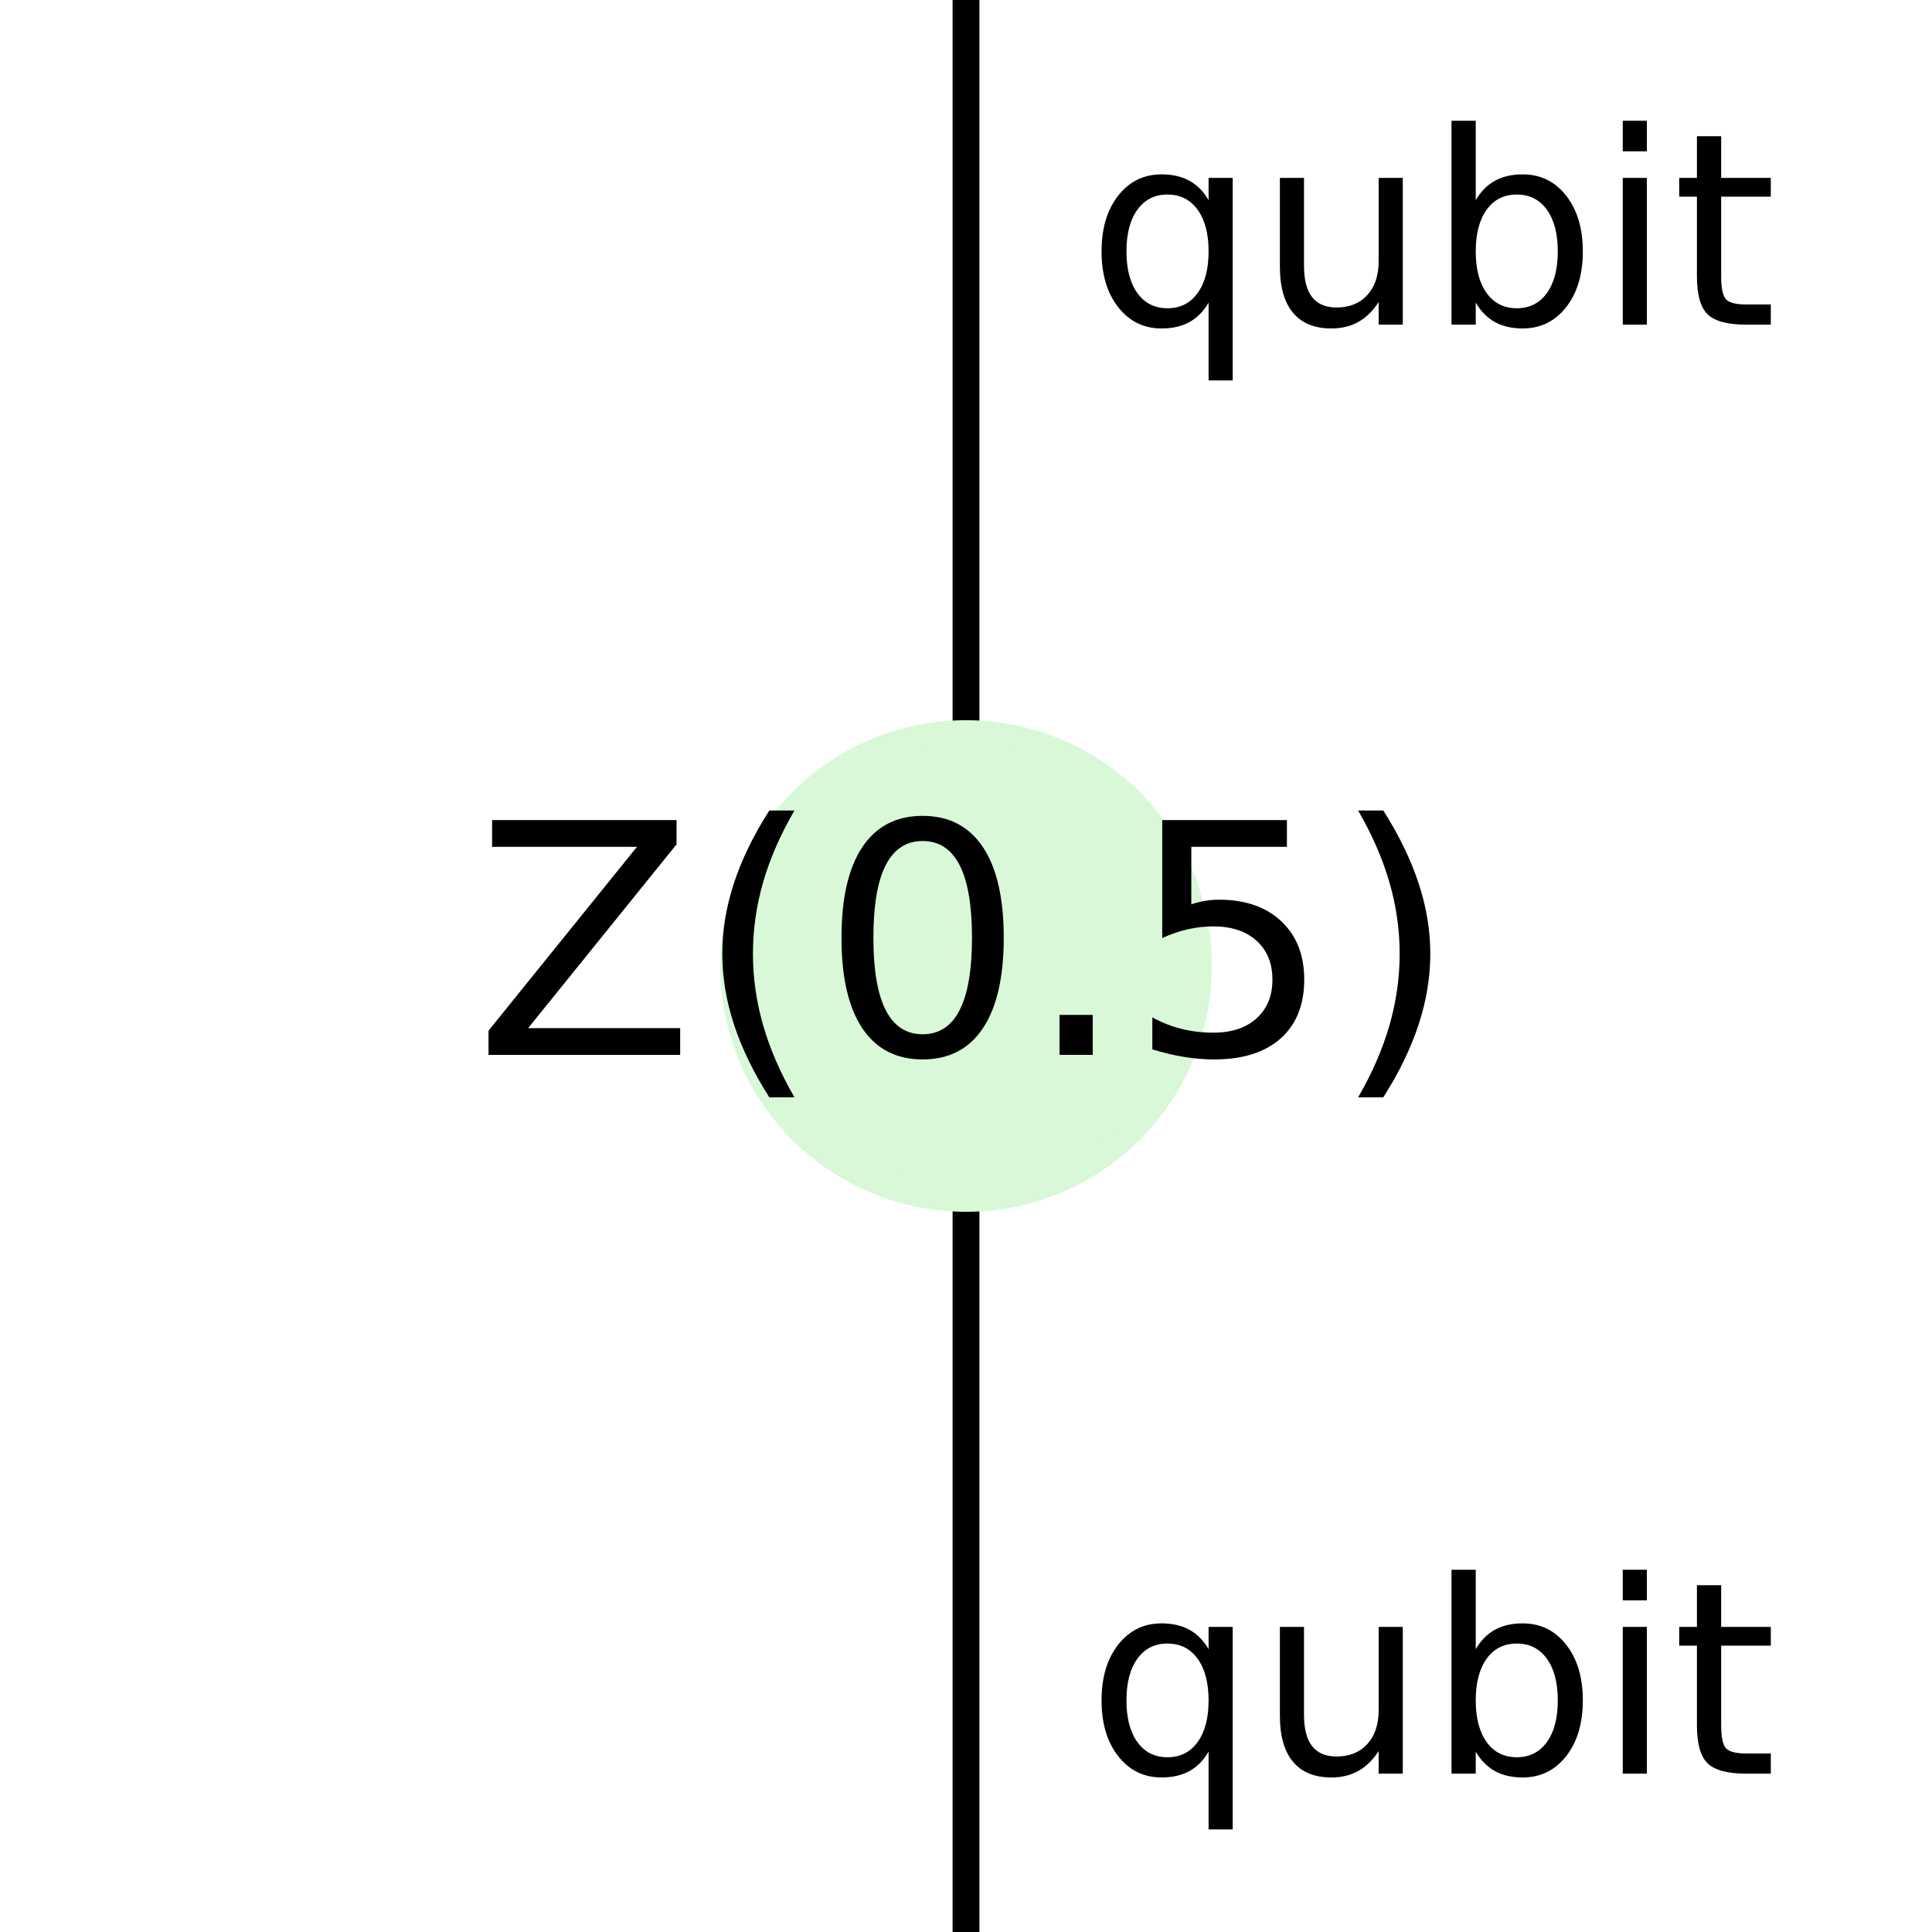
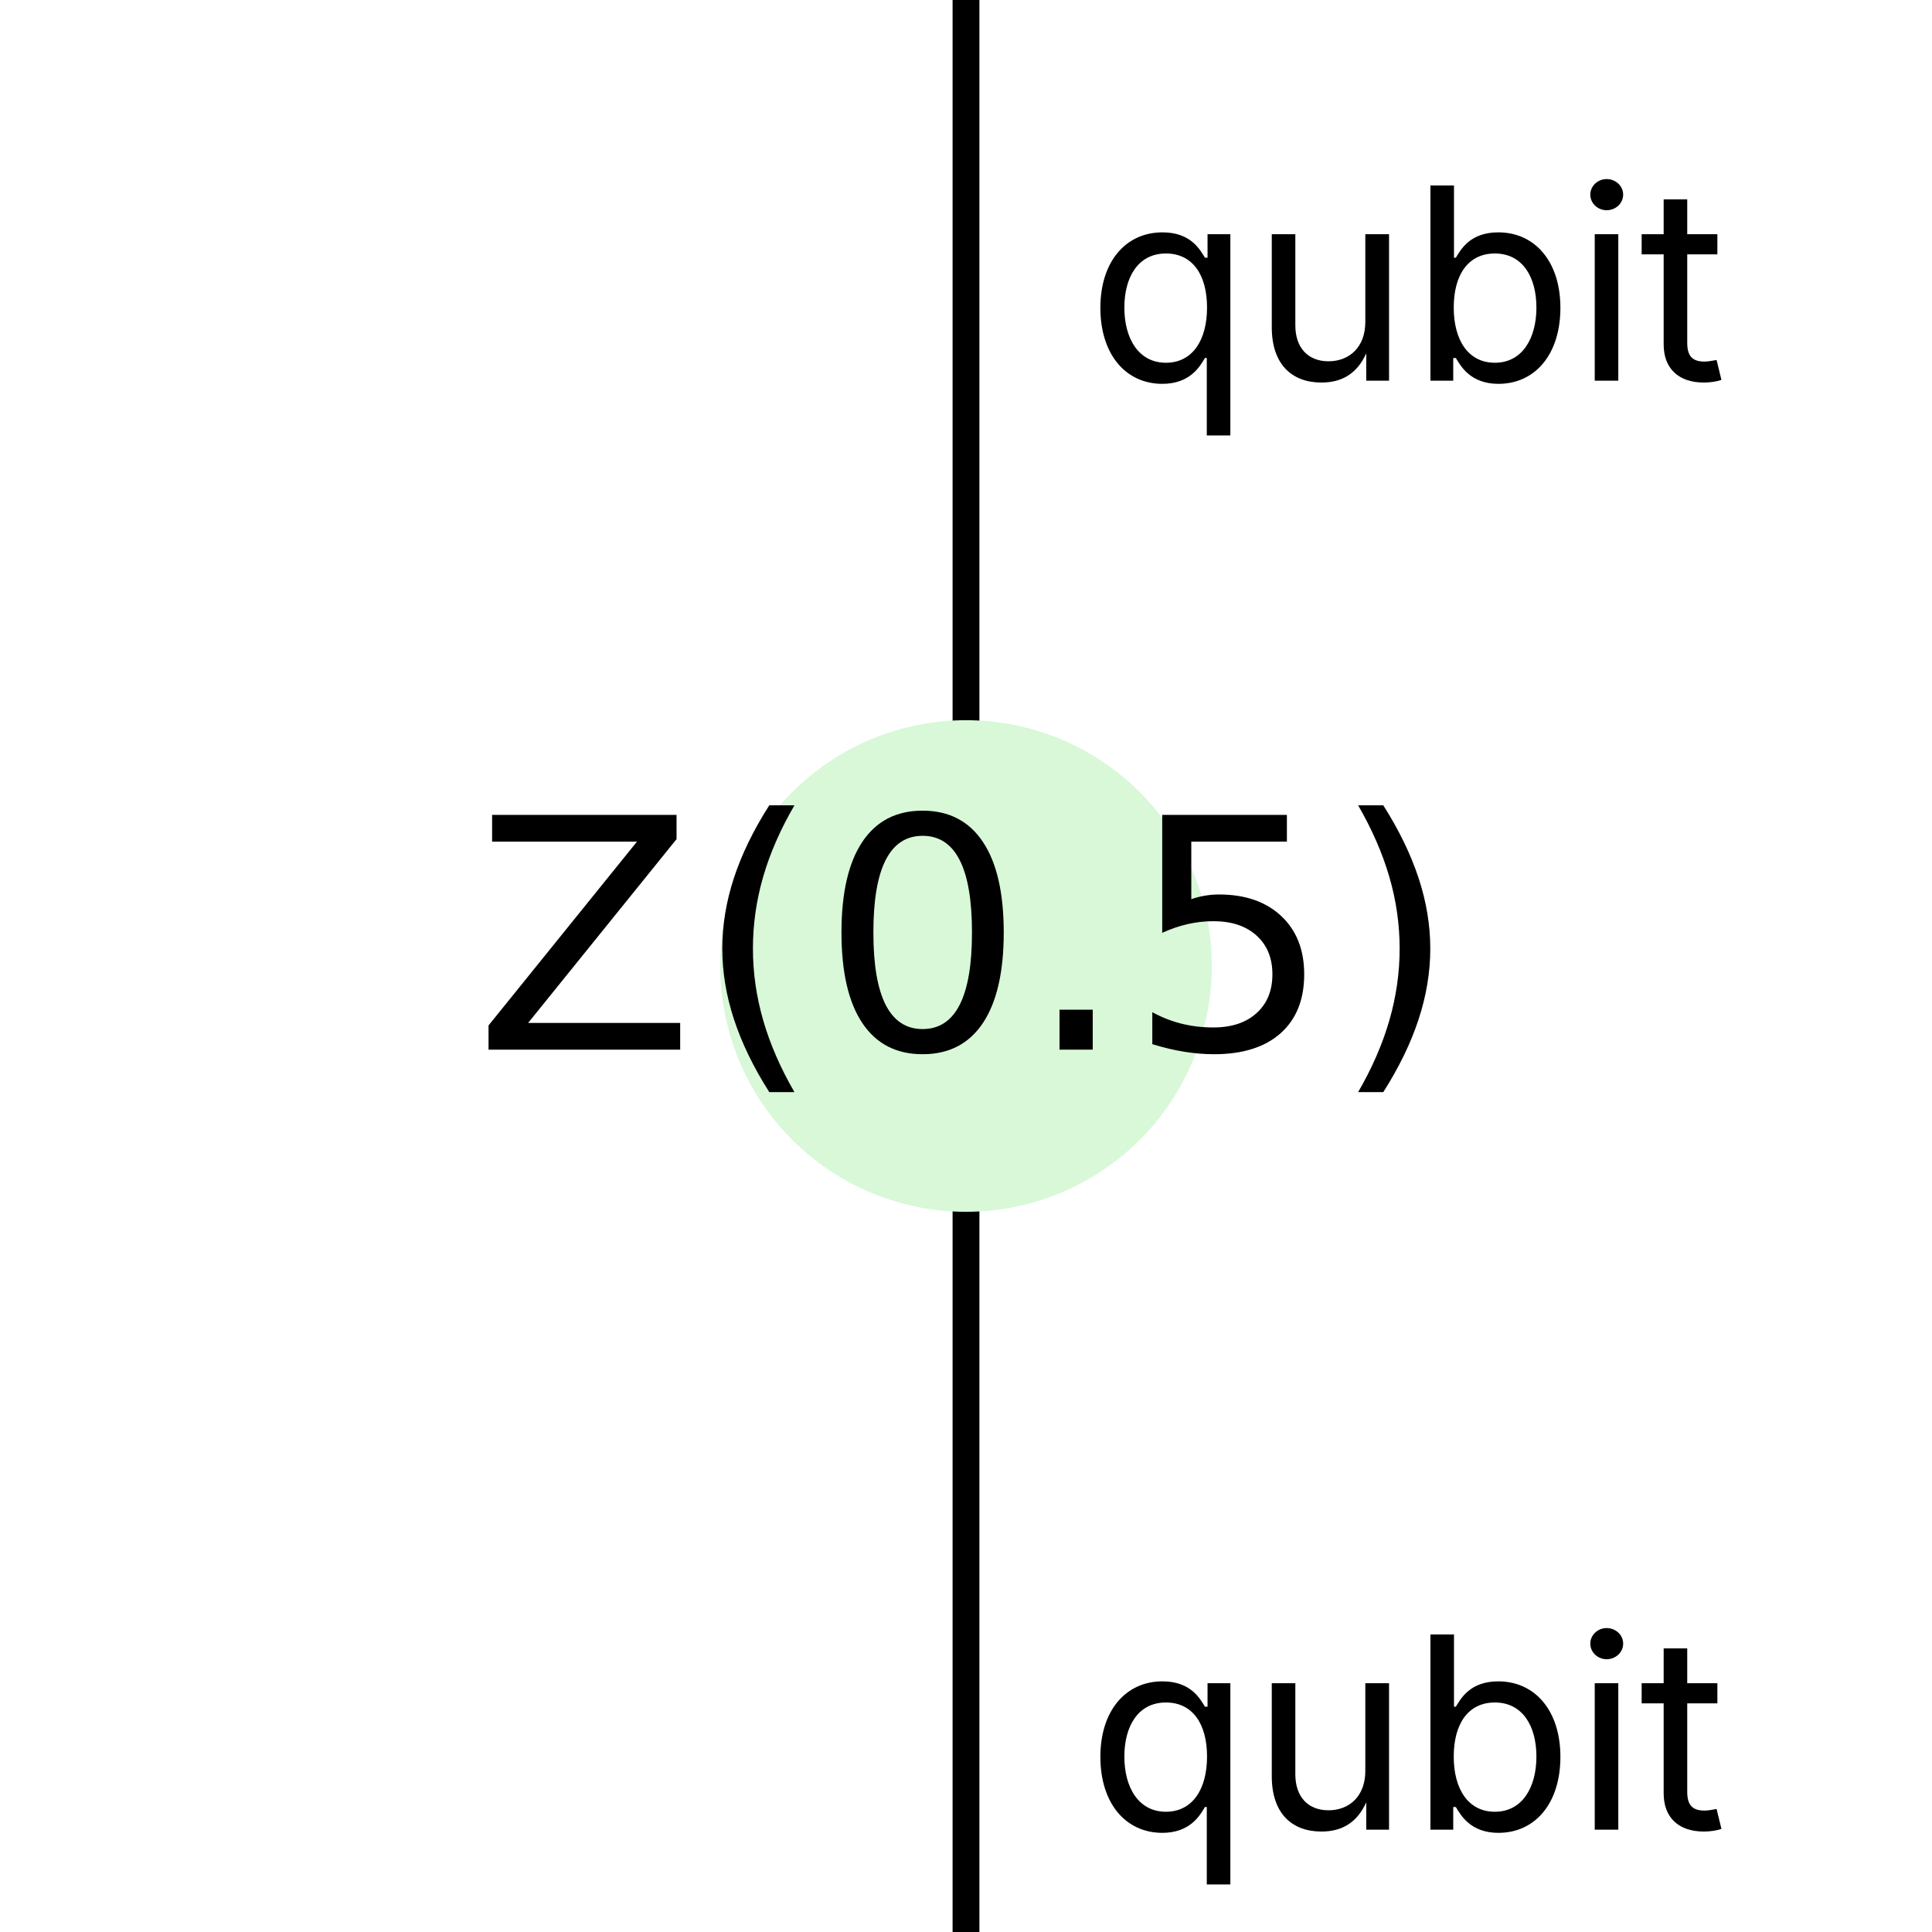
<svg xmlns="http://www.w3.org/2000/svg" xmlns:xlink="http://www.w3.org/1999/xlink" width="72pt" height="72pt" viewBox="0 0 72 72" version="1.1">
  <defs>
    <style type="text/css">*{stroke-linejoin: round; stroke-linecap: butt}</style>
  </defs>
  <g id="figure_1">
    <g id="patch_1">
      <path d="M 0 72  L 72 72  L 72 0  L 0 0  z " style="fill: #ffffff" />
    </g>
    <g id="axes_1">
      <g id="patch_2">
-         <path d="M 0 72  L 72 72  L 72 0  L 0 0  z " clip-path="url(#pb3f7ceaa33)" style="fill: #ffffff; stroke: #ffffff; stroke-linejoin: miter" />
+         <path d="M 0 72  L 72 72  L 72 0  L 0 0  z " clip-path="url(#pb4c711163f)" style="fill: #ffffff; stroke: #ffffff; stroke-linejoin: miter" />
      </g>
      <g id="patch_3">
-         <path d="M 36 36  Q 36 36 36 54  " clip-path="url(#pb3f7ceaa33)" style="fill: none; stroke: #000000; stroke-linejoin: miter" />
+         <path d="M 0 72  Q 0 0 0 0  L 72 0  L 72 72  z " clip-path="url(#pb4c711163f)" style="fill: #ffffff" />
      </g>
      <g id="patch_4">
-         <path d="M 36 0  Q 36 18 36 18  " clip-path="url(#pb3f7ceaa33)" style="fill: none; stroke: #000000; stroke-linejoin: miter" />
+         <path d="M 36 36  Q 36 36 36 54  L 72 54  L 72 36  z " clip-path="url(#pb4c711163f)" style="fill: #ffffff" />
      </g>
      <g id="patch_5">
-         <path d="M 36 18  Q 36 36 36 36  " clip-path="url(#pb3f7ceaa33)" style="fill: none; stroke: #000000; stroke-linejoin: miter" />
+         <path d="M 36 0  Q 36 18 36 18  L 72 18  L 72 0  z " clip-path="url(#pb4c711163f)" style="fill: #ffffff" />
      </g>
      <g id="patch_6">
-         <path d="M 36 54  Q 36 72 36 72  " clip-path="url(#pb3f7ceaa33)" style="fill: none; stroke: #000000; stroke-linejoin: miter" />
+         <path d="M 36 18  Q 36 36 36 36  L 72 36  L 72 18  z " clip-path="url(#pb4c711163f)" style="fill: #ffffff" />
+       </g>
+       <g id="patch_7">
+         <path d="M 36 54  Q 36 72 36 72  L 72 72  L 72 54  z " clip-path="url(#pb4c711163f)" style="fill: #ffffff" />
+       </g>
+       <g id="patch_8">
+         <path d="M 36 36  Q 36 36 36 54  " clip-path="url(#pb4c711163f)" style="fill: none; stroke: #000000; stroke-linejoin: miter" />
+       </g>
+       <g id="patch_9">
+         <path d="M 36 0  Q 36 18 36 18  " clip-path="url(#pb4c711163f)" style="fill: none; stroke: #000000; stroke-linejoin: miter" />
+       </g>
+       <g id="patch_10">
+         <path d="M 36 18  Q 36 36 36 36  " clip-path="url(#pb4c711163f)" style="fill: none; stroke: #000000; stroke-linejoin: miter" />
+       </g>
+       <g id="patch_11">
+         <path d="M 36 54  Q 36 72 36 72  " clip-path="url(#pb4c711163f)" style="fill: none; stroke: #000000; stroke-linejoin: miter" />
      </g>
      <g id="PathCollection_1">
        <defs>
-           <path id="m1da616f38a" d="M 0 8.66  C 2.297 8.66 4.5 7.748 6.124 6.124  C 7.748 4.5 8.66 2.297 8.66 0  C 8.66 -2.297 7.748 -4.5 6.124 -6.124  C 4.5 -7.748 2.297 -8.66 0 -8.66  C -2.297 -8.66 -4.5 -7.748 -6.124 -6.124  C -7.748 -4.5 -8.66 -2.297 -8.66 0  C -8.66 2.297 -7.748 4.5 -6.124 6.124  C -4.5 7.748 -2.297 8.66 0 8.66  z " style="stroke: #d8f8d8" />
+           <path id="me44849ccfe" d="M 0 8.66  C 2.297 8.66 4.5 7.748 6.124 6.124  C 7.748 4.5 8.66 2.297 8.66 0  C 8.66 -2.297 7.748 -4.5 6.124 -6.124  C 4.5 -7.748 2.297 -8.66 0 -8.66  C -2.297 -8.66 -4.5 -7.748 -6.124 -6.124  C -7.748 -4.5 -8.66 -2.297 -8.66 0  C -8.66 2.297 -7.748 4.5 -6.124 6.124  C -4.5 7.748 -2.297 8.66 0 8.66  z " style="stroke: #d8f8d8" />
        </defs>
-         <g clip-path="url(#pb3f7ceaa33)">
-           <use xlink:href="#m1da616f38a" x="36" y="36" style="fill: #d8f8d8; stroke: #d8f8d8" />
+         <g clip-path="url(#pb4c711163f)">
+           <use xlink:href="#me44849ccfe" x="36" y="36" style="fill: #d8f8d8; stroke: #d8f8d8" />
        </g>
      </g>
      <g id="text_1">
-         <g transform="translate(40.5 12.09844) scale(0.1 -0.1)">
+         <g transform="translate(40.5 14.1875) scale(0.1 -0.1)">
          <defs>
-             <path id="DejaVuSans-71" d="M 947 1747  Q 947 1113 1208 752  Q 1469 391 1925 391  Q 2381 391 2643 752  Q 2906 1113 2906 1747  Q 2906 2381 2643 2742  Q 2381 3103 1925 3103  Q 1469 3103 1208 2742  Q 947 2381 947 1747  z M 2906 525  Q 2725 213 2448 61  Q 2172 -91 1784 -91  Q 1150 -91 751 415  Q 353 922 353 1747  Q 353 2572 751 3078  Q 1150 3584 1784 3584  Q 2172 3584 2448 3432  Q 2725 3281 2906 2969  L 2906 3500  L 3481 3500  L 3481 -1331  L 2906 -1331  L 2906 525  z " transform="scale(0.015625)" />
-             <path id="DejaVuSans-75" d="M 544 1381  L 544 3500  L 1119 3500  L 1119 1403  Q 1119 906 1312 657  Q 1506 409 1894 409  Q 2359 409 2629 706  Q 2900 1003 2900 1516  L 2900 3500  L 3475 3500  L 3475 0  L 2900 0  L 2900 538  Q 2691 219 2414 64  Q 2138 -91 1772 -91  Q 1169 -91 856 284  Q 544 659 544 1381  z M 1991 3584  L 1991 3584  z " transform="scale(0.015625)" />
-             <path id="DejaVuSans-62" d="M 3116 1747  Q 3116 2381 2855 2742  Q 2594 3103 2138 3103  Q 1681 3103 1420 2742  Q 1159 2381 1159 1747  Q 1159 1113 1420 752  Q 1681 391 2138 391  Q 2594 391 2855 752  Q 3116 1113 3116 1747  z M 1159 2969  Q 1341 3281 1617 3432  Q 1894 3584 2278 3584  Q 2916 3584 3314 3078  Q 3713 2572 3713 1747  Q 3713 922 3314 415  Q 2916 -91 2278 -91  Q 1894 -91 1617 61  Q 1341 213 1159 525  L 1159 0  L 581 0  L 581 4863  L 1159 4863  L 1159 2969  z " transform="scale(0.015625)" />
-             <path id="DejaVuSans-69" d="M 603 3500  L 1178 3500  L 1178 0  L 603 0  L 603 3500  z M 603 4863  L 1178 4863  L 1178 4134  L 603 4134  L 603 4863  z " transform="scale(0.015625)" />
-             <path id="DejaVuSans-74" d="M 1172 4494  L 1172 3500  L 2356 3500  L 2356 3053  L 1172 3053  L 1172 1153  Q 1172 725 1289 603  Q 1406 481 1766 481  L 2356 481  L 2356 0  L 1766 0  Q 1100 0 847 248  Q 594 497 594 1153  L 594 3053  L 172 3053  L 172 3500  L 594 3500  L 594 4494  L 1172 4494  z " transform="scale(0.015625)" />
+             <path id="Inter-Regular-353" d="M 3425 -1306  L 3425 3494  L 2881 3494  L 2881 2934  L 2819 2934  C 2703 3119 2488 3538 1806 3538  C 934 3538 325 2844 325 1738  C 325 625 931 -75 1803 -75  C 2469 -75 2703 347 2819 541  L 2863 541  L 2863 -1306  L 3425 -1306  z M 1888 428  C 1234 428 897 1009 897 1744  C 897 2469 1225 3034 1888 3034  C 2531 3034 2869 2516 2869 1744  C 2869 966 2522 428 1888 428  z " transform="scale(0.015625)" />
+             <path id="Inter-Regular-395" d="M 1678 -44  C 2138 -44 2519 144 2747 653  L 2747 0  L 3291 0  L 3291 3494  L 2725 3494  L 2725 1400  C 2725 803 2347 463 1847 463  C 1359 463 1056 784 1056 1322  L 1056 3494  L 494 3494  L 494 1275  C 494 391 972 -44 1678 -44  z " transform="scale(0.015625)" />
+             <path id="Inter-Regular-243" d="M 2116 -75  C 2988 -75 3594 625 3594 1738  C 3594 2844 2984 3538 2113 3538  C 1431 3538 1216 3119 1100 2934  L 1056 2934  L 1056 4656  L 494 4656  L 494 0  L 1038 0  L 1038 541  L 1100 541  C 1216 347 1450 -75 2116 -75  z M 2031 428  C 1397 428 1050 966 1050 1744  C 1050 2516 1388 3034 2031 3034  C 2694 3034 3022 2469 3022 1744  C 3022 1009 2684 428 2031 428  z " transform="scale(0.015625)" />
+             <path id="Inter-Regular-2b2" d="M 494 0  L 1056 0  L 1056 3494  L 494 3494  L 494 0  z M 778 4066  C 994 4066 1172 4231 1172 4438  C 1172 4644 994 4809 778 4809  C 566 4809 388 4644 388 4438  C 388 4231 566 4066 778 4066  z " transform="scale(0.015625)" />
+             <path id="Inter-Regular-37b" d="M 1869 3494  L 1150 3494  L 1150 4325  L 588 4325  L 588 3494  L 63 3494  L 63 3013  L 588 3013  L 588 863  C 588 291 944 -44 1547 -44  C 1691 -44 1850 -22 1966 19  L 1850 494  C 1756 475 1634 456 1563 456  C 1266 456 1150 594 1150 906  L 1150 3013  L 1869 3013  L 1869 3494  z " transform="scale(0.015625)" />
          </defs>
-           <use xlink:href="#DejaVuSans-71" />
-           <use xlink:href="#DejaVuSans-75" transform="translate(63.47656 0)" />
-           <use xlink:href="#DejaVuSans-62" transform="translate(126.8555 0)" />
-           <use xlink:href="#DejaVuSans-69" transform="translate(190.332 0)" />
-           <use xlink:href="#DejaVuSans-74" transform="translate(218.1152 0)" />
+           <use xlink:href="#Inter-Regular-353" />
+           <use xlink:href="#Inter-Regular-395" transform="translate(61.23438 0)" />
+           <use xlink:href="#Inter-Regular-243" transform="translate(120.3594 0)" />
+           <use xlink:href="#Inter-Regular-2b2" transform="translate(181.5938 0)" />
+           <use xlink:href="#Inter-Regular-37b" transform="translate(205.8125 0)" />
        </g>
      </g>
      <g id="text_2">
-         <g transform="translate(40.5 66.09844) scale(0.1 -0.1)">
-           <use xlink:href="#DejaVuSans-71" />
-           <use xlink:href="#DejaVuSans-75" transform="translate(63.47656 0)" />
-           <use xlink:href="#DejaVuSans-62" transform="translate(126.8555 0)" />
-           <use xlink:href="#DejaVuSans-69" transform="translate(190.332 0)" />
-           <use xlink:href="#DejaVuSans-74" transform="translate(218.1152 0)" />
+         <g transform="translate(40.5 68.1875) scale(0.1 -0.1)">
+           <use xlink:href="#Inter-Regular-353" />
+           <use xlink:href="#Inter-Regular-395" transform="translate(61.23438 0)" />
+           <use xlink:href="#Inter-Regular-243" transform="translate(120.3594 0)" />
+           <use xlink:href="#Inter-Regular-2b2" transform="translate(181.5938 0)" />
+           <use xlink:href="#Inter-Regular-37b" transform="translate(205.8125 0)" />
        </g>
      </g>
      <g id="text_3">
-         <g clip-path="url(#pb3f7ceaa33)">
-           <g transform="translate(17.66625 39.31125) scale(0.12 -0.12)">
+         <g clip-path="url(#pb4c711163f)">
+           <g transform="translate(17.66625 39.11719) scale(0.12 -0.12)">
            <defs>
-               <path id="DejaVuSans-5a" d="M 359 4666  L 4025 4666  L 4025 4184  L 1075 531  L 4097 531  L 4097 0  L 288 0  L 288 481  L 3238 4134  L 359 4134  L 359 4666  z " transform="scale(0.015625)" />
-               <path id="DejaVuSans-28" d="M 1984 4856  Q 1566 4138 1362 3434  Q 1159 2731 1159 2009  Q 1159 1288 1364 580  Q 1569 -128 1984 -844  L 1484 -844  Q 1016 -109 783 600  Q 550 1309 550 2009  Q 550 2706 781 3412  Q 1013 4119 1484 4856  L 1984 4856  z " transform="scale(0.015625)" />
-               <path id="DejaVuSans-30" d="M 2034 4250  Q 1547 4250 1301 3770  Q 1056 3291 1056 2328  Q 1056 1369 1301 889  Q 1547 409 2034 409  Q 2525 409 2770 889  Q 3016 1369 3016 2328  Q 3016 3291 2770 3770  Q 2525 4250 2034 4250  z M 2034 4750  Q 2819 4750 3233 4129  Q 3647 3509 3647 2328  Q 3647 1150 3233 529  Q 2819 -91 2034 -91  Q 1250 -91 836 529  Q 422 1150 422 2328  Q 422 3509 836 4129  Q 1250 4750 2034 4750  z " transform="scale(0.015625)" />
-               <path id="DejaVuSans-2e" d="M 684 794  L 1344 794  L 1344 0  L 684 0  L 684 794  z " transform="scale(0.015625)" />
-               <path id="DejaVuSans-35" d="M 691 4666  L 3169 4666  L 3169 4134  L 1269 4134  L 1269 2991  Q 1406 3038 1543 3061  Q 1681 3084 1819 3084  Q 2600 3084 3056 2656  Q 3513 2228 3513 1497  Q 3513 744 3044 326  Q 2575 -91 1722 -91  Q 1428 -91 1123 -41  Q 819 9 494 109  L 494 744  Q 775 591 1075 516  Q 1375 441 1709 441  Q 2250 441 2565 725  Q 2881 1009 2881 1497  Q 2881 1984 2565 2268  Q 2250 2553 1709 2553  Q 1456 2553 1204 2497  Q 953 2441 691 2322  L 691 4666  z " transform="scale(0.015625)" />
-               <path id="DejaVuSans-29" d="M 513 4856  L 1013 4856  Q 1481 4119 1714 3412  Q 1947 2706 1947 2009  Q 1947 1309 1714 600  Q 1481 -109 1013 -844  L 513 -844  Q 928 -128 1133 580  Q 1338 1288 1338 2009  Q 1338 2731 1133 3434  Q 928 4138 513 4856  z " transform="scale(0.015625)" />
+               <path id="DejaVuSans-3d" d="M 359 4666  L 4025 4666  L 4025 4184  L 1075 531  L 4097 531  L 4097 0  L 288 0  L 288 481  L 3238 4134  L 359 4134  L 359 4666  z " transform="scale(0.015625)" />
+               <path id="DejaVuSans-b" d="M 1984 4856  Q 1566 4138 1362 3434  Q 1159 2731 1159 2009  Q 1159 1288 1364 580  Q 1569 -128 1984 -844  L 1484 -844  Q 1016 -109 783 600  Q 550 1309 550 2009  Q 550 2706 781 3412  Q 1013 4119 1484 4856  L 1984 4856  z " transform="scale(0.015625)" />
+               <path id="DejaVuSans-13" d="M 2034 4250  Q 1547 4250 1301 3770  Q 1056 3291 1056 2328  Q 1056 1369 1301 889  Q 1547 409 2034 409  Q 2525 409 2770 889  Q 3016 1369 3016 2328  Q 3016 3291 2770 3770  Q 2525 4250 2034 4250  z M 2034 4750  Q 2819 4750 3233 4129  Q 3647 3509 3647 2328  Q 3647 1150 3233 529  Q 2819 -91 2034 -91  Q 1250 -91 836 529  Q 422 1150 422 2328  Q 422 3509 836 4129  Q 1250 4750 2034 4750  z " transform="scale(0.015625)" />
+               <path id="DejaVuSans-11" d="M 684 794  L 1344 794  L 1344 0  L 684 0  L 684 794  z " transform="scale(0.015625)" />
+               <path id="DejaVuSans-18" d="M 691 4666  L 3169 4666  L 3169 4134  L 1269 4134  L 1269 2991  Q 1406 3038 1543 3061  Q 1681 3084 1819 3084  Q 2600 3084 3056 2656  Q 3513 2228 3513 1497  Q 3513 744 3044 326  Q 2575 -91 1722 -91  Q 1428 -91 1123 -41  Q 819 9 494 109  L 494 744  Q 775 591 1075 516  Q 1375 441 1709 441  Q 2250 441 2565 725  Q 2881 1009 2881 1497  Q 2881 1984 2565 2268  Q 2250 2553 1709 2553  Q 1456 2553 1204 2497  Q 953 2441 691 2322  L 691 4666  z " transform="scale(0.015625)" />
+               <path id="DejaVuSans-c" d="M 513 4856  L 1013 4856  Q 1481 4119 1714 3412  Q 1947 2706 1947 2009  Q 1947 1309 1714 600  Q 1481 -109 1013 -844  L 513 -844  Q 928 -128 1133 580  Q 1338 1288 1338 2009  Q 1338 2731 1133 3434  Q 928 4138 513 4856  z " transform="scale(0.015625)" />
            </defs>
-             <use xlink:href="#DejaVuSans-5a" />
-             <use xlink:href="#DejaVuSans-28" transform="translate(68.50586 0)" />
-             <use xlink:href="#DejaVuSans-30" transform="translate(107.5195 0)" />
-             <use xlink:href="#DejaVuSans-2e" transform="translate(171.1426 0)" />
-             <use xlink:href="#DejaVuSans-35" transform="translate(202.9297 0)" />
-             <use xlink:href="#DejaVuSans-29" transform="translate(266.5527 0)" />
+             <use xlink:href="#DejaVuSans-3d" />
+             <use xlink:href="#DejaVuSans-b" transform="translate(68.5 0)" />
+             <use xlink:href="#DejaVuSans-13" transform="translate(107.5156 0)" />
+             <use xlink:href="#DejaVuSans-11" transform="translate(171.1406 0)" />
+             <use xlink:href="#DejaVuSans-18" transform="translate(202.9219 0)" />
+             <use xlink:href="#DejaVuSans-c" transform="translate(266.5469 0)" />
          </g>
        </g>
      </g>
    </g>
  </g>
  <defs>
-     <clipPath id="pb3f7ceaa33">
+     <clipPath id="pb4c711163f">
      <rect x="0" y="0" width="72" height="72" />
    </clipPath>
  </defs>
</svg>
